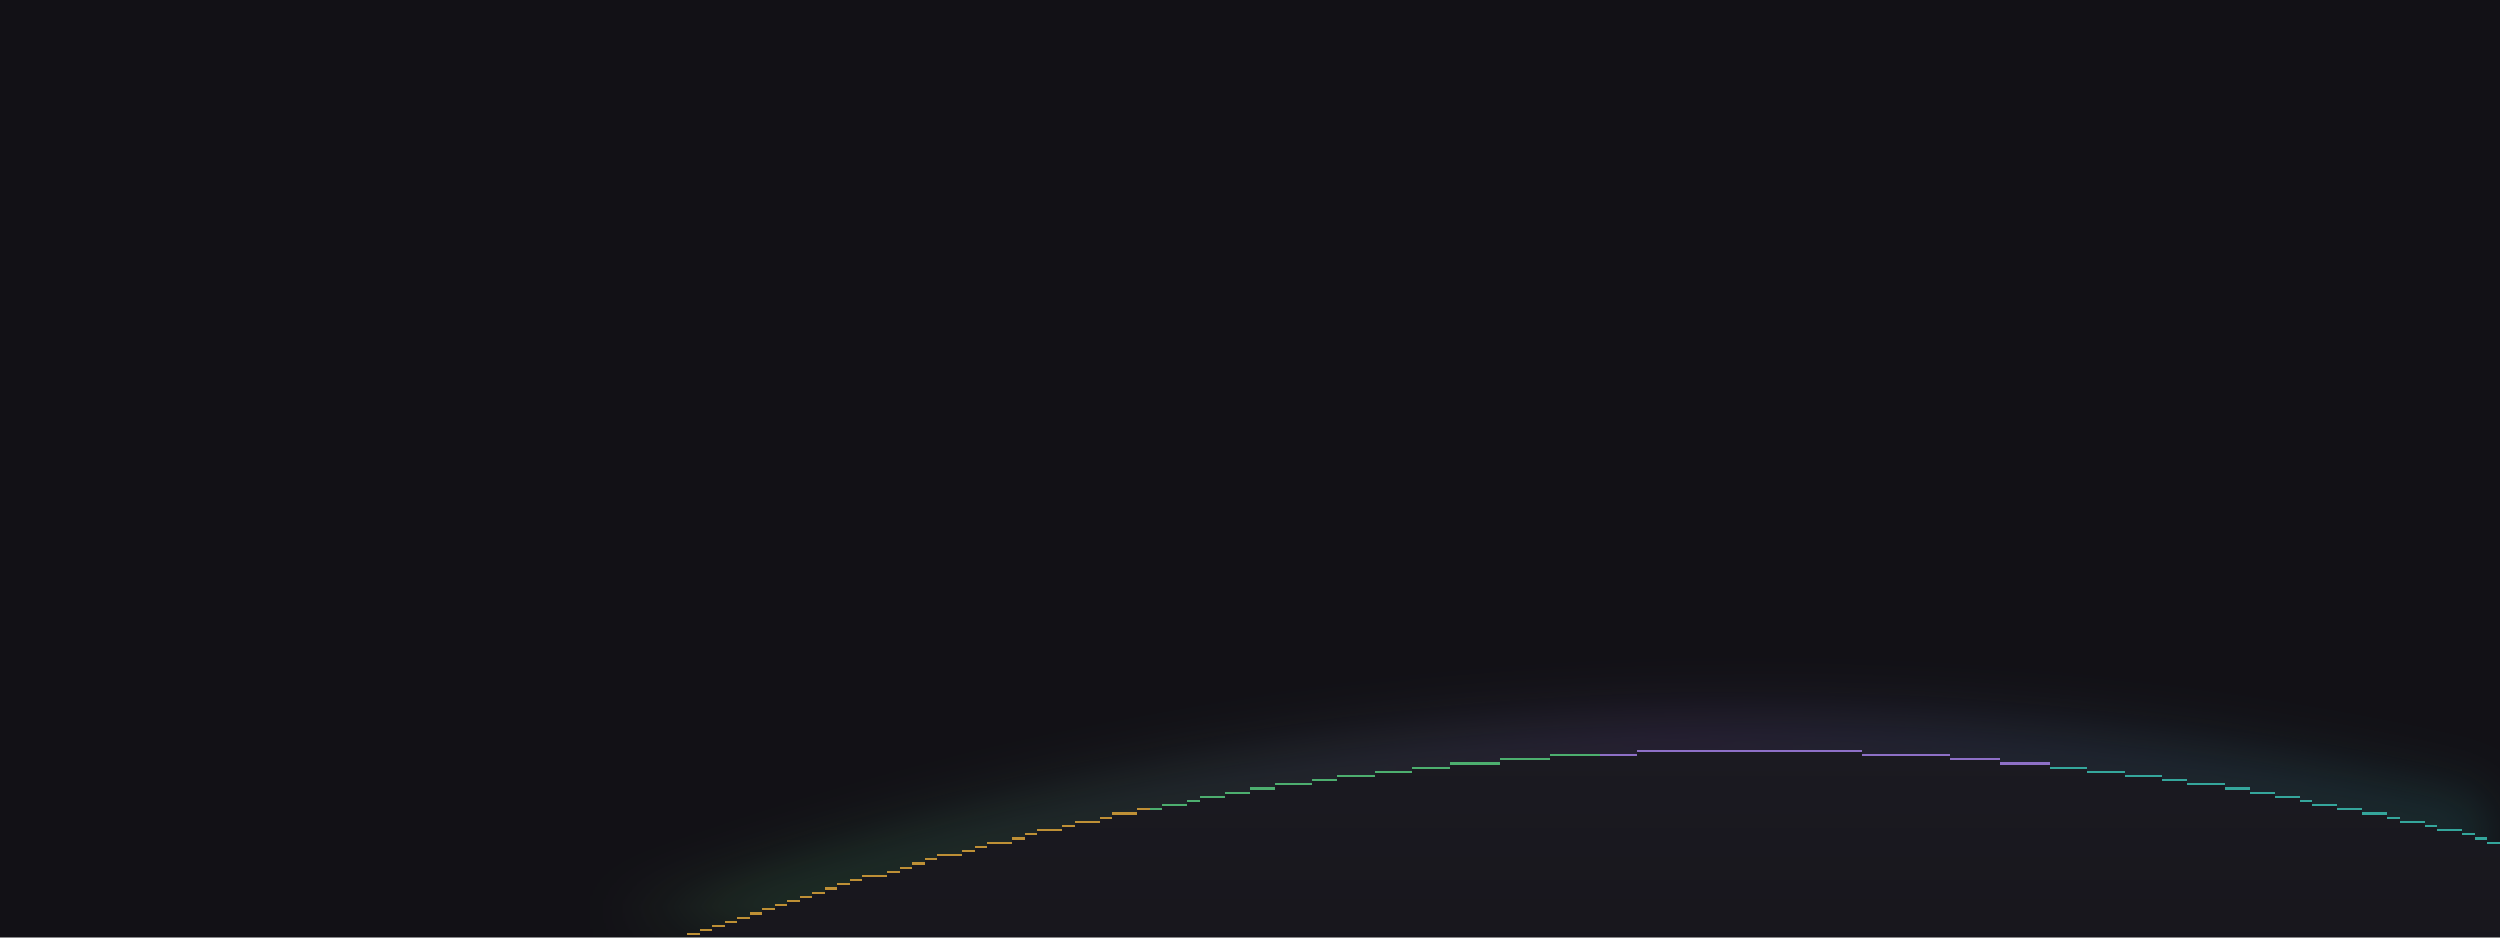
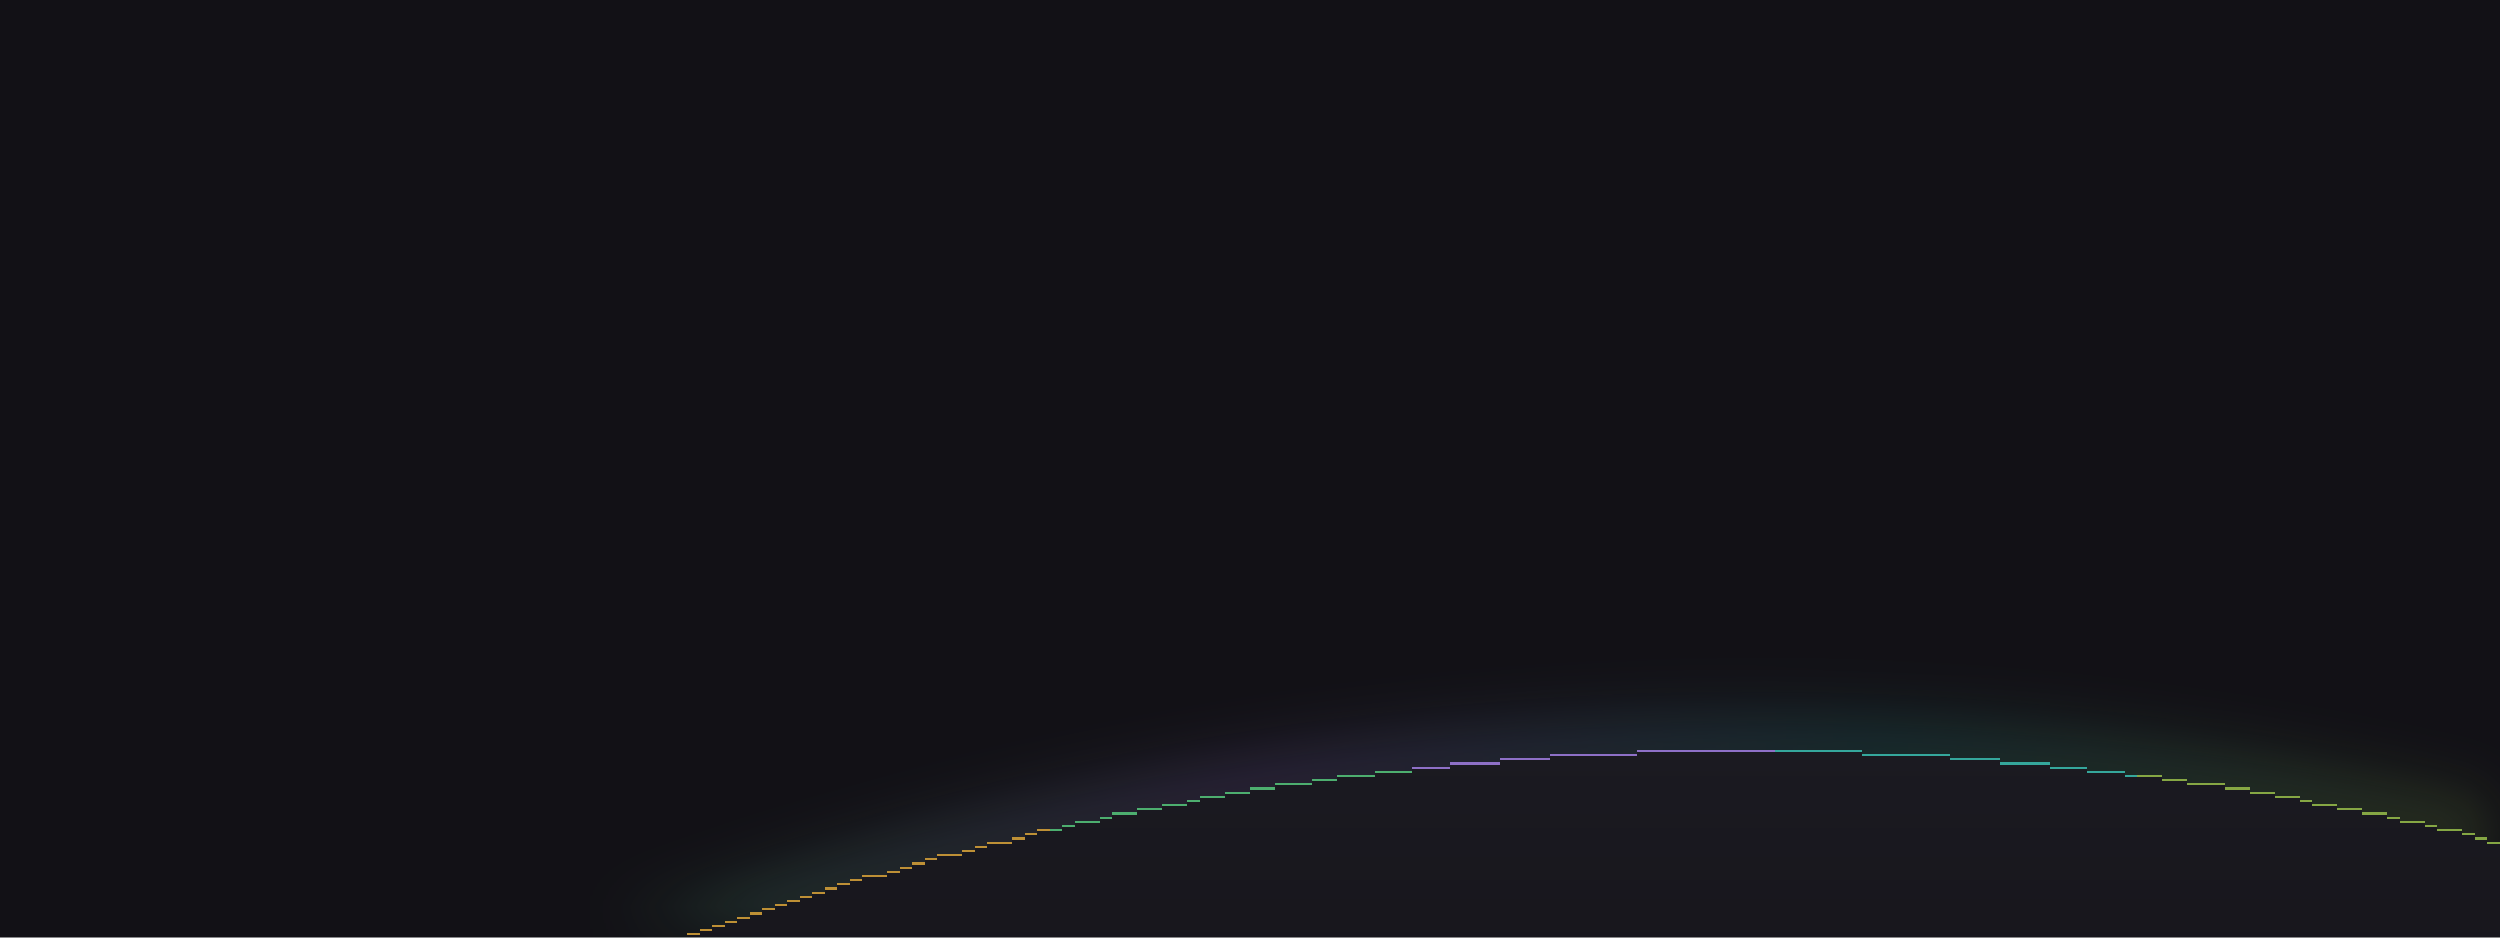
<svg xmlns="http://www.w3.org/2000/svg" width="2400" height="900" viewBox="0 0 2400 900">
  <rect width="2400" height="900" fill="#121116" />
  <defs>
    <linearGradient id="plugins-horizon-pbody" x1="0" y1="720" x2="0" y2="1170" gradientUnits="userSpaceOnUse">
      <stop offset="0" stop-color="#1B1A21" />
      <stop offset="1" stop-color="#121116" />
    </linearGradient>
    <linearGradient id="plugins-horizon-pglowg" x1="0" y1="0" x2="2400" y2="0" gradientUnits="userSpaceOnUse">
      <stop offset="0" stop-color="#F5B83D" />
-       <stop offset="0.33" stop-color="#5EE08A" />
-       <stop offset="0.67" stop-color="#B48CFF" />
-       <stop offset="1" stop-color="#3DD6C6" />
+       <stop offset="0.25" stop-color="#5EE08A" />
+       <stop offset="0.5" stop-color="#B48CFF" />
+       <stop offset="0.75" stop-color="#3DD6C6" />
+       <stop offset="1" stop-color="#A9D750" />
    </linearGradient>
    <filter id="plugins-horizon-pglow" x="-20%" y="-50%" width="140%" height="200%">
      <feGaussianBlur stdDeviation="31.5" />
    </filter>
  </defs>
  <circle cx="1680" cy="3720" r="3000" fill="none" stroke="url(#plugins-horizon-pglowg)" stroke-width="45" opacity="0.22" filter="url(#plugins-horizon-pglow)" />
  <g shape-rendering="crispEdges">
    <g fill="url(#plugins-horizon-pbody)">
      <rect x="660" y="896" width="12" height="4" />
      <rect x="672" y="892" width="12" height="8" />
      <rect x="684" y="888" width="12" height="12" />
      <rect x="696" y="884" width="12" height="16" />
      <rect x="708" y="880" width="12" height="20" />
      <rect x="720" y="876" width="12" height="24" />
      <rect x="732" y="872" width="12" height="28" />
      <rect x="744" y="868" width="12" height="32" />
      <rect x="756" y="864" width="12" height="36" />
      <rect x="768" y="860" width="12" height="40" />
      <rect x="780" y="856" width="12" height="44" />
      <rect x="792" y="852" width="12" height="48" />
      <rect x="804" y="848" width="12" height="52" />
      <rect x="816" y="844" width="12" height="56" />
      <rect x="828" y="840" width="12" height="60" />
      <rect x="840" y="840" width="12" height="60" />
      <rect x="852" y="836" width="12" height="64" />
      <rect x="864" y="832" width="12" height="68" />
      <rect x="876" y="828" width="12" height="72" />
      <rect x="888" y="824" width="12" height="76" />
      <rect x="900" y="820" width="12" height="80" />
      <rect x="912" y="820" width="12" height="80" />
      <rect x="924" y="816" width="12" height="84" />
      <rect x="936" y="812" width="12" height="88" />
      <rect x="948" y="808" width="12" height="92" />
      <rect x="960" y="808" width="12" height="92" />
      <rect x="972" y="804" width="12" height="96" />
      <rect x="984" y="800" width="12" height="100" />
      <rect x="996" y="796" width="12" height="104" />
      <rect x="1008" y="796" width="12" height="104" />
      <rect x="1020" y="792" width="12" height="108" />
      <rect x="1032" y="788" width="12" height="112" />
      <rect x="1044" y="788" width="12" height="112" />
      <rect x="1056" y="784" width="12" height="116" />
      <rect x="1068" y="780" width="12" height="120" />
      <rect x="1080" y="780" width="12" height="120" />
      <rect x="1092" y="776" width="12" height="124" />
      <rect x="1104" y="776" width="12" height="124" />
      <rect x="1116" y="772" width="12" height="128" />
      <rect x="1128" y="772" width="12" height="128" />
      <rect x="1140" y="768" width="12" height="132" />
      <rect x="1152" y="764" width="12" height="136" />
      <rect x="1164" y="764" width="12" height="136" />
      <rect x="1176" y="760" width="12" height="140" />
      <rect x="1188" y="760" width="12" height="140" />
      <rect x="1200" y="756" width="12" height="144" />
      <rect x="1212" y="756" width="12" height="144" />
      <rect x="1224" y="752" width="12" height="148" />
      <rect x="1236" y="752" width="12" height="148" />
      <rect x="1248" y="752" width="12" height="148" />
      <rect x="1260" y="748" width="12" height="152" />
      <rect x="1272" y="748" width="12" height="152" />
      <rect x="1284" y="744" width="12" height="156" />
      <rect x="1296" y="744" width="12" height="156" />
      <rect x="1308" y="744" width="12" height="156" />
      <rect x="1320" y="740" width="12" height="160" />
      <rect x="1332" y="740" width="12" height="160" />
      <rect x="1344" y="740" width="12" height="160" />
      <rect x="1356" y="736" width="12" height="164" />
      <rect x="1368" y="736" width="12" height="164" />
      <rect x="1380" y="736" width="12" height="164" />
      <rect x="1392" y="732" width="12" height="168" />
      <rect x="1404" y="732" width="12" height="168" />
      <rect x="1416" y="732" width="12" height="168" />
      <rect x="1428" y="732" width="12" height="168" />
      <rect x="1440" y="728" width="12" height="172" />
      <rect x="1452" y="728" width="12" height="172" />
      <rect x="1464" y="728" width="12" height="172" />
      <rect x="1476" y="728" width="12" height="172" />
      <rect x="1488" y="724" width="12" height="176" />
      <rect x="1500" y="724" width="12" height="176" />
      <rect x="1512" y="724" width="12" height="176" />
      <rect x="1524" y="724" width="12" height="176" />
      <rect x="1536" y="724" width="12" height="176" />
      <rect x="1548" y="724" width="12" height="176" />
      <rect x="1560" y="724" width="12" height="176" />
      <rect x="1572" y="720" width="12" height="180" />
      <rect x="1584" y="720" width="12" height="180" />
      <rect x="1596" y="720" width="12" height="180" />
      <rect x="1608" y="720" width="12" height="180" />
      <rect x="1620" y="720" width="12" height="180" />
      <rect x="1632" y="720" width="12" height="180" />
      <rect x="1644" y="720" width="12" height="180" />
      <rect x="1656" y="720" width="12" height="180" />
      <rect x="1668" y="720" width="12" height="180" />
      <rect x="1680" y="720" width="12" height="180" />
      <rect x="1692" y="720" width="12" height="180" />
      <rect x="1704" y="720" width="12" height="180" />
      <rect x="1716" y="720" width="12" height="180" />
      <rect x="1728" y="720" width="12" height="180" />
      <rect x="1740" y="720" width="12" height="180" />
      <rect x="1752" y="720" width="12" height="180" />
      <rect x="1764" y="720" width="12" height="180" />
      <rect x="1776" y="720" width="12" height="180" />
      <rect x="1788" y="724" width="12" height="176" />
      <rect x="1800" y="724" width="12" height="176" />
      <rect x="1812" y="724" width="12" height="176" />
      <rect x="1824" y="724" width="12" height="176" />
      <rect x="1836" y="724" width="12" height="176" />
      <rect x="1848" y="724" width="12" height="176" />
      <rect x="1860" y="724" width="12" height="176" />
      <rect x="1872" y="728" width="12" height="172" />
      <rect x="1884" y="728" width="12" height="172" />
      <rect x="1896" y="728" width="12" height="172" />
      <rect x="1908" y="728" width="12" height="172" />
      <rect x="1920" y="732" width="12" height="168" />
      <rect x="1932" y="732" width="12" height="168" />
      <rect x="1944" y="732" width="12" height="168" />
      <rect x="1956" y="732" width="12" height="168" />
      <rect x="1968" y="736" width="12" height="164" />
      <rect x="1980" y="736" width="12" height="164" />
      <rect x="1992" y="736" width="12" height="164" />
      <rect x="2004" y="740" width="12" height="160" />
      <rect x="2016" y="740" width="12" height="160" />
      <rect x="2028" y="740" width="12" height="160" />
      <rect x="2040" y="744" width="12" height="156" />
      <rect x="2052" y="744" width="12" height="156" />
      <rect x="2064" y="744" width="12" height="156" />
      <rect x="2076" y="748" width="12" height="152" />
      <rect x="2088" y="748" width="12" height="152" />
      <rect x="2100" y="752" width="12" height="148" />
      <rect x="2112" y="752" width="12" height="148" />
      <rect x="2124" y="752" width="12" height="148" />
      <rect x="2136" y="756" width="12" height="144" />
      <rect x="2148" y="756" width="12" height="144" />
      <rect x="2160" y="760" width="12" height="140" />
      <rect x="2172" y="760" width="12" height="140" />
      <rect x="2184" y="764" width="12" height="136" />
      <rect x="2196" y="764" width="12" height="136" />
      <rect x="2208" y="768" width="12" height="132" />
      <rect x="2220" y="772" width="12" height="128" />
      <rect x="2232" y="772" width="12" height="128" />
      <rect x="2244" y="776" width="12" height="124" />
      <rect x="2256" y="776" width="12" height="124" />
      <rect x="2268" y="780" width="12" height="120" />
      <rect x="2280" y="780" width="12" height="120" />
      <rect x="2292" y="784" width="12" height="116" />
      <rect x="2304" y="788" width="12" height="112" />
      <rect x="2316" y="788" width="12" height="112" />
      <rect x="2328" y="792" width="12" height="108" />
      <rect x="2340" y="796" width="12" height="104" />
      <rect x="2352" y="796" width="12" height="104" />
      <rect x="2364" y="800" width="12" height="100" />
      <rect x="2376" y="804" width="12" height="96" />
      <rect x="2388" y="808" width="12" height="92" />
    </g>
    <g opacity="0.75">
      <rect x="660" y="896" width="12" height="2" fill="#F5B83D" />
      <rect x="672" y="892" width="12" height="2" fill="#F5B83D" />
      <rect x="684" y="888" width="12" height="2" fill="#F5B83D" />
      <rect x="696" y="884" width="12" height="2" fill="#F5B83D" />
      <rect x="708" y="880" width="12" height="2" fill="#F5B83D" />
      <rect x="720" y="876" width="12" height="2" fill="#F5B83D" />
      <rect x="732" y="872" width="12" height="2" fill="#F5B83D" />
      <rect x="744" y="868" width="12" height="2" fill="#F5B83D" />
      <rect x="756" y="864" width="12" height="2" fill="#F5B83D" />
      <rect x="768" y="860" width="12" height="2" fill="#F5B83D" />
      <rect x="780" y="856" width="12" height="2" fill="#F5B83D" />
      <rect x="792" y="852" width="12" height="2" fill="#F5B83D" />
      <rect x="804" y="848" width="12" height="2" fill="#F5B83D" />
      <rect x="816" y="844" width="12" height="2" fill="#F5B83D" />
      <rect x="828" y="840" width="12" height="2" fill="#F5B83D" />
      <rect x="840" y="840" width="12" height="2" fill="#F5B83D" />
      <rect x="852" y="836" width="12" height="2" fill="#F5B83D" />
      <rect x="864" y="832" width="12" height="2" fill="#F5B83D" />
      <rect x="876" y="828" width="12" height="2" fill="#F5B83D" />
      <rect x="888" y="824" width="12" height="2" fill="#F5B83D" />
      <rect x="900" y="820" width="12" height="2" fill="#F5B83D" />
      <rect x="912" y="820" width="12" height="2" fill="#F5B83D" />
      <rect x="924" y="816" width="12" height="2" fill="#F5B83D" />
      <rect x="936" y="812" width="12" height="2" fill="#F5B83D" />
      <rect x="948" y="808" width="12" height="2" fill="#F5B83D" />
      <rect x="960" y="808" width="12" height="2" fill="#F5B83D" />
      <rect x="972" y="804" width="12" height="2" fill="#F5B83D" />
      <rect x="984" y="800" width="12" height="2" fill="#F5B83D" />
      <rect x="996" y="796" width="12" height="2" fill="#F5B83D" />
-       <rect x="1008" y="796" width="12" height="2" fill="#F5B83D" />
-       <rect x="1020" y="792" width="12" height="2" fill="#F5B83D" />
-       <rect x="1032" y="788" width="12" height="2" fill="#F5B83D" />
-       <rect x="1044" y="788" width="12" height="2" fill="#F5B83D" />
-       <rect x="1056" y="784" width="12" height="2" fill="#F5B83D" />
-       <rect x="1068" y="780" width="12" height="2" fill="#F5B83D" />
-       <rect x="1080" y="780" width="12" height="2" fill="#F5B83D" />
-       <rect x="1092" y="776" width="12" height="2" fill="#F5B83D" />
+       <rect x="1008" y="796" width="12" height="2" fill="#5EE08A" />
+       <rect x="1020" y="792" width="12" height="2" fill="#5EE08A" />
+       <rect x="1032" y="788" width="12" height="2" fill="#5EE08A" />
+       <rect x="1044" y="788" width="12" height="2" fill="#5EE08A" />
+       <rect x="1056" y="784" width="12" height="2" fill="#5EE08A" />
+       <rect x="1068" y="780" width="12" height="2" fill="#5EE08A" />
+       <rect x="1080" y="780" width="12" height="2" fill="#5EE08A" />
+       <rect x="1092" y="776" width="12" height="2" fill="#5EE08A" />
      <rect x="1104" y="776" width="12" height="2" fill="#5EE08A" />
      <rect x="1116" y="772" width="12" height="2" fill="#5EE08A" />
      <rect x="1128" y="772" width="12" height="2" fill="#5EE08A" />
      <rect x="1140" y="768" width="12" height="2" fill="#5EE08A" />
      <rect x="1152" y="764" width="12" height="2" fill="#5EE08A" />
      <rect x="1164" y="764" width="12" height="2" fill="#5EE08A" />
      <rect x="1176" y="760" width="12" height="2" fill="#5EE08A" />
      <rect x="1188" y="760" width="12" height="2" fill="#5EE08A" />
      <rect x="1200" y="756" width="12" height="2" fill="#5EE08A" />
      <rect x="1212" y="756" width="12" height="2" fill="#5EE08A" />
      <rect x="1224" y="752" width="12" height="2" fill="#5EE08A" />
      <rect x="1236" y="752" width="12" height="2" fill="#5EE08A" />
      <rect x="1248" y="752" width="12" height="2" fill="#5EE08A" />
      <rect x="1260" y="748" width="12" height="2" fill="#5EE08A" />
      <rect x="1272" y="748" width="12" height="2" fill="#5EE08A" />
      <rect x="1284" y="744" width="12" height="2" fill="#5EE08A" />
      <rect x="1296" y="744" width="12" height="2" fill="#5EE08A" />
      <rect x="1308" y="744" width="12" height="2" fill="#5EE08A" />
      <rect x="1320" y="740" width="12" height="2" fill="#5EE08A" />
      <rect x="1332" y="740" width="12" height="2" fill="#5EE08A" />
      <rect x="1344" y="740" width="12" height="2" fill="#5EE08A" />
-       <rect x="1356" y="736" width="12" height="2" fill="#5EE08A" />
-       <rect x="1368" y="736" width="12" height="2" fill="#5EE08A" />
-       <rect x="1380" y="736" width="12" height="2" fill="#5EE08A" />
-       <rect x="1392" y="732" width="12" height="2" fill="#5EE08A" />
-       <rect x="1404" y="732" width="12" height="2" fill="#5EE08A" />
-       <rect x="1416" y="732" width="12" height="2" fill="#5EE08A" />
-       <rect x="1428" y="732" width="12" height="2" fill="#5EE08A" />
-       <rect x="1440" y="728" width="12" height="2" fill="#5EE08A" />
-       <rect x="1452" y="728" width="12" height="2" fill="#5EE08A" />
-       <rect x="1464" y="728" width="12" height="2" fill="#5EE08A" />
-       <rect x="1476" y="728" width="12" height="2" fill="#5EE08A" />
-       <rect x="1488" y="724" width="12" height="2" fill="#5EE08A" />
-       <rect x="1500" y="724" width="12" height="2" fill="#5EE08A" />
-       <rect x="1512" y="724" width="12" height="2" fill="#5EE08A" />
-       <rect x="1524" y="724" width="12" height="2" fill="#5EE08A" />
+       <rect x="1356" y="736" width="12" height="2" fill="#B48CFF" />
+       <rect x="1368" y="736" width="12" height="2" fill="#B48CFF" />
+       <rect x="1380" y="736" width="12" height="2" fill="#B48CFF" />
+       <rect x="1392" y="732" width="12" height="2" fill="#B48CFF" />
+       <rect x="1404" y="732" width="12" height="2" fill="#B48CFF" />
+       <rect x="1416" y="732" width="12" height="2" fill="#B48CFF" />
+       <rect x="1428" y="732" width="12" height="2" fill="#B48CFF" />
+       <rect x="1440" y="728" width="12" height="2" fill="#B48CFF" />
+       <rect x="1452" y="728" width="12" height="2" fill="#B48CFF" />
+       <rect x="1464" y="728" width="12" height="2" fill="#B48CFF" />
+       <rect x="1476" y="728" width="12" height="2" fill="#B48CFF" />
+       <rect x="1488" y="724" width="12" height="2" fill="#B48CFF" />
+       <rect x="1500" y="724" width="12" height="2" fill="#B48CFF" />
+       <rect x="1512" y="724" width="12" height="2" fill="#B48CFF" />
+       <rect x="1524" y="724" width="12" height="2" fill="#B48CFF" />
      <rect x="1536" y="724" width="12" height="2" fill="#B48CFF" />
      <rect x="1548" y="724" width="12" height="2" fill="#B48CFF" />
      <rect x="1560" y="724" width="12" height="2" fill="#B48CFF" />
      <rect x="1572" y="720" width="12" height="2" fill="#B48CFF" />
      <rect x="1584" y="720" width="12" height="2" fill="#B48CFF" />
      <rect x="1596" y="720" width="12" height="2" fill="#B48CFF" />
      <rect x="1608" y="720" width="12" height="2" fill="#B48CFF" />
      <rect x="1620" y="720" width="12" height="2" fill="#B48CFF" />
      <rect x="1632" y="720" width="12" height="2" fill="#B48CFF" />
      <rect x="1644" y="720" width="12" height="2" fill="#B48CFF" />
      <rect x="1656" y="720" width="12" height="2" fill="#B48CFF" />
      <rect x="1668" y="720" width="12" height="2" fill="#B48CFF" />
      <rect x="1680" y="720" width="12" height="2" fill="#B48CFF" />
      <rect x="1692" y="720" width="12" height="2" fill="#B48CFF" />
-       <rect x="1704" y="720" width="12" height="2" fill="#B48CFF" />
-       <rect x="1716" y="720" width="12" height="2" fill="#B48CFF" />
-       <rect x="1728" y="720" width="12" height="2" fill="#B48CFF" />
-       <rect x="1740" y="720" width="12" height="2" fill="#B48CFF" />
-       <rect x="1752" y="720" width="12" height="2" fill="#B48CFF" />
-       <rect x="1764" y="720" width="12" height="2" fill="#B48CFF" />
-       <rect x="1776" y="720" width="12" height="2" fill="#B48CFF" />
-       <rect x="1788" y="724" width="12" height="2" fill="#B48CFF" />
-       <rect x="1800" y="724" width="12" height="2" fill="#B48CFF" />
-       <rect x="1812" y="724" width="12" height="2" fill="#B48CFF" />
-       <rect x="1824" y="724" width="12" height="2" fill="#B48CFF" />
-       <rect x="1836" y="724" width="12" height="2" fill="#B48CFF" />
-       <rect x="1848" y="724" width="12" height="2" fill="#B48CFF" />
-       <rect x="1860" y="724" width="12" height="2" fill="#B48CFF" />
-       <rect x="1872" y="728" width="12" height="2" fill="#B48CFF" />
-       <rect x="1884" y="728" width="12" height="2" fill="#B48CFF" />
-       <rect x="1896" y="728" width="12" height="2" fill="#B48CFF" />
-       <rect x="1908" y="728" width="12" height="2" fill="#B48CFF" />
-       <rect x="1920" y="732" width="12" height="2" fill="#B48CFF" />
-       <rect x="1932" y="732" width="12" height="2" fill="#B48CFF" />
-       <rect x="1944" y="732" width="12" height="2" fill="#B48CFF" />
-       <rect x="1956" y="732" width="12" height="2" fill="#B48CFF" />
+       <rect x="1704" y="720" width="12" height="2" fill="#3DD6C6" />
+       <rect x="1716" y="720" width="12" height="2" fill="#3DD6C6" />
+       <rect x="1728" y="720" width="12" height="2" fill="#3DD6C6" />
+       <rect x="1740" y="720" width="12" height="2" fill="#3DD6C6" />
+       <rect x="1752" y="720" width="12" height="2" fill="#3DD6C6" />
+       <rect x="1764" y="720" width="12" height="2" fill="#3DD6C6" />
+       <rect x="1776" y="720" width="12" height="2" fill="#3DD6C6" />
+       <rect x="1788" y="724" width="12" height="2" fill="#3DD6C6" />
+       <rect x="1800" y="724" width="12" height="2" fill="#3DD6C6" />
+       <rect x="1812" y="724" width="12" height="2" fill="#3DD6C6" />
+       <rect x="1824" y="724" width="12" height="2" fill="#3DD6C6" />
+       <rect x="1836" y="724" width="12" height="2" fill="#3DD6C6" />
+       <rect x="1848" y="724" width="12" height="2" fill="#3DD6C6" />
+       <rect x="1860" y="724" width="12" height="2" fill="#3DD6C6" />
+       <rect x="1872" y="728" width="12" height="2" fill="#3DD6C6" />
+       <rect x="1884" y="728" width="12" height="2" fill="#3DD6C6" />
+       <rect x="1896" y="728" width="12" height="2" fill="#3DD6C6" />
+       <rect x="1908" y="728" width="12" height="2" fill="#3DD6C6" />
+       <rect x="1920" y="732" width="12" height="2" fill="#3DD6C6" />
+       <rect x="1932" y="732" width="12" height="2" fill="#3DD6C6" />
+       <rect x="1944" y="732" width="12" height="2" fill="#3DD6C6" />
+       <rect x="1956" y="732" width="12" height="2" fill="#3DD6C6" />
      <rect x="1968" y="736" width="12" height="2" fill="#3DD6C6" />
      <rect x="1980" y="736" width="12" height="2" fill="#3DD6C6" />
      <rect x="1992" y="736" width="12" height="2" fill="#3DD6C6" />
      <rect x="2004" y="740" width="12" height="2" fill="#3DD6C6" />
      <rect x="2016" y="740" width="12" height="2" fill="#3DD6C6" />
      <rect x="2028" y="740" width="12" height="2" fill="#3DD6C6" />
      <rect x="2040" y="744" width="12" height="2" fill="#3DD6C6" />
-       <rect x="2052" y="744" width="12" height="2" fill="#3DD6C6" />
-       <rect x="2064" y="744" width="12" height="2" fill="#3DD6C6" />
-       <rect x="2076" y="748" width="12" height="2" fill="#3DD6C6" />
-       <rect x="2088" y="748" width="12" height="2" fill="#3DD6C6" />
-       <rect x="2100" y="752" width="12" height="2" fill="#3DD6C6" />
-       <rect x="2112" y="752" width="12" height="2" fill="#3DD6C6" />
-       <rect x="2124" y="752" width="12" height="2" fill="#3DD6C6" />
-       <rect x="2136" y="756" width="12" height="2" fill="#3DD6C6" />
-       <rect x="2148" y="756" width="12" height="2" fill="#3DD6C6" />
-       <rect x="2160" y="760" width="12" height="2" fill="#3DD6C6" />
-       <rect x="2172" y="760" width="12" height="2" fill="#3DD6C6" />
-       <rect x="2184" y="764" width="12" height="2" fill="#3DD6C6" />
-       <rect x="2196" y="764" width="12" height="2" fill="#3DD6C6" />
-       <rect x="2208" y="768" width="12" height="2" fill="#3DD6C6" />
-       <rect x="2220" y="772" width="12" height="2" fill="#3DD6C6" />
-       <rect x="2232" y="772" width="12" height="2" fill="#3DD6C6" />
-       <rect x="2244" y="776" width="12" height="2" fill="#3DD6C6" />
-       <rect x="2256" y="776" width="12" height="2" fill="#3DD6C6" />
-       <rect x="2268" y="780" width="12" height="2" fill="#3DD6C6" />
-       <rect x="2280" y="780" width="12" height="2" fill="#3DD6C6" />
-       <rect x="2292" y="784" width="12" height="2" fill="#3DD6C6" />
-       <rect x="2304" y="788" width="12" height="2" fill="#3DD6C6" />
-       <rect x="2316" y="788" width="12" height="2" fill="#3DD6C6" />
-       <rect x="2328" y="792" width="12" height="2" fill="#3DD6C6" />
-       <rect x="2340" y="796" width="12" height="2" fill="#3DD6C6" />
-       <rect x="2352" y="796" width="12" height="2" fill="#3DD6C6" />
-       <rect x="2364" y="800" width="12" height="2" fill="#3DD6C6" />
-       <rect x="2376" y="804" width="12" height="2" fill="#3DD6C6" />
-       <rect x="2388" y="808" width="12" height="2" fill="#3DD6C6" />
+       <rect x="2052" y="744" width="12" height="2" fill="#A9D750" />
+       <rect x="2064" y="744" width="12" height="2" fill="#A9D750" />
+       <rect x="2076" y="748" width="12" height="2" fill="#A9D750" />
+       <rect x="2088" y="748" width="12" height="2" fill="#A9D750" />
+       <rect x="2100" y="752" width="12" height="2" fill="#A9D750" />
+       <rect x="2112" y="752" width="12" height="2" fill="#A9D750" />
+       <rect x="2124" y="752" width="12" height="2" fill="#A9D750" />
+       <rect x="2136" y="756" width="12" height="2" fill="#A9D750" />
+       <rect x="2148" y="756" width="12" height="2" fill="#A9D750" />
+       <rect x="2160" y="760" width="12" height="2" fill="#A9D750" />
+       <rect x="2172" y="760" width="12" height="2" fill="#A9D750" />
+       <rect x="2184" y="764" width="12" height="2" fill="#A9D750" />
+       <rect x="2196" y="764" width="12" height="2" fill="#A9D750" />
+       <rect x="2208" y="768" width="12" height="2" fill="#A9D750" />
+       <rect x="2220" y="772" width="12" height="2" fill="#A9D750" />
+       <rect x="2232" y="772" width="12" height="2" fill="#A9D750" />
+       <rect x="2244" y="776" width="12" height="2" fill="#A9D750" />
+       <rect x="2256" y="776" width="12" height="2" fill="#A9D750" />
+       <rect x="2268" y="780" width="12" height="2" fill="#A9D750" />
+       <rect x="2280" y="780" width="12" height="2" fill="#A9D750" />
+       <rect x="2292" y="784" width="12" height="2" fill="#A9D750" />
+       <rect x="2304" y="788" width="12" height="2" fill="#A9D750" />
+       <rect x="2316" y="788" width="12" height="2" fill="#A9D750" />
+       <rect x="2328" y="792" width="12" height="2" fill="#A9D750" />
+       <rect x="2340" y="796" width="12" height="2" fill="#A9D750" />
+       <rect x="2352" y="796" width="12" height="2" fill="#A9D750" />
+       <rect x="2364" y="800" width="12" height="2" fill="#A9D750" />
+       <rect x="2376" y="804" width="12" height="2" fill="#A9D750" />
+       <rect x="2388" y="808" width="12" height="2" fill="#A9D750" />
    </g>
  </g>
</svg>
